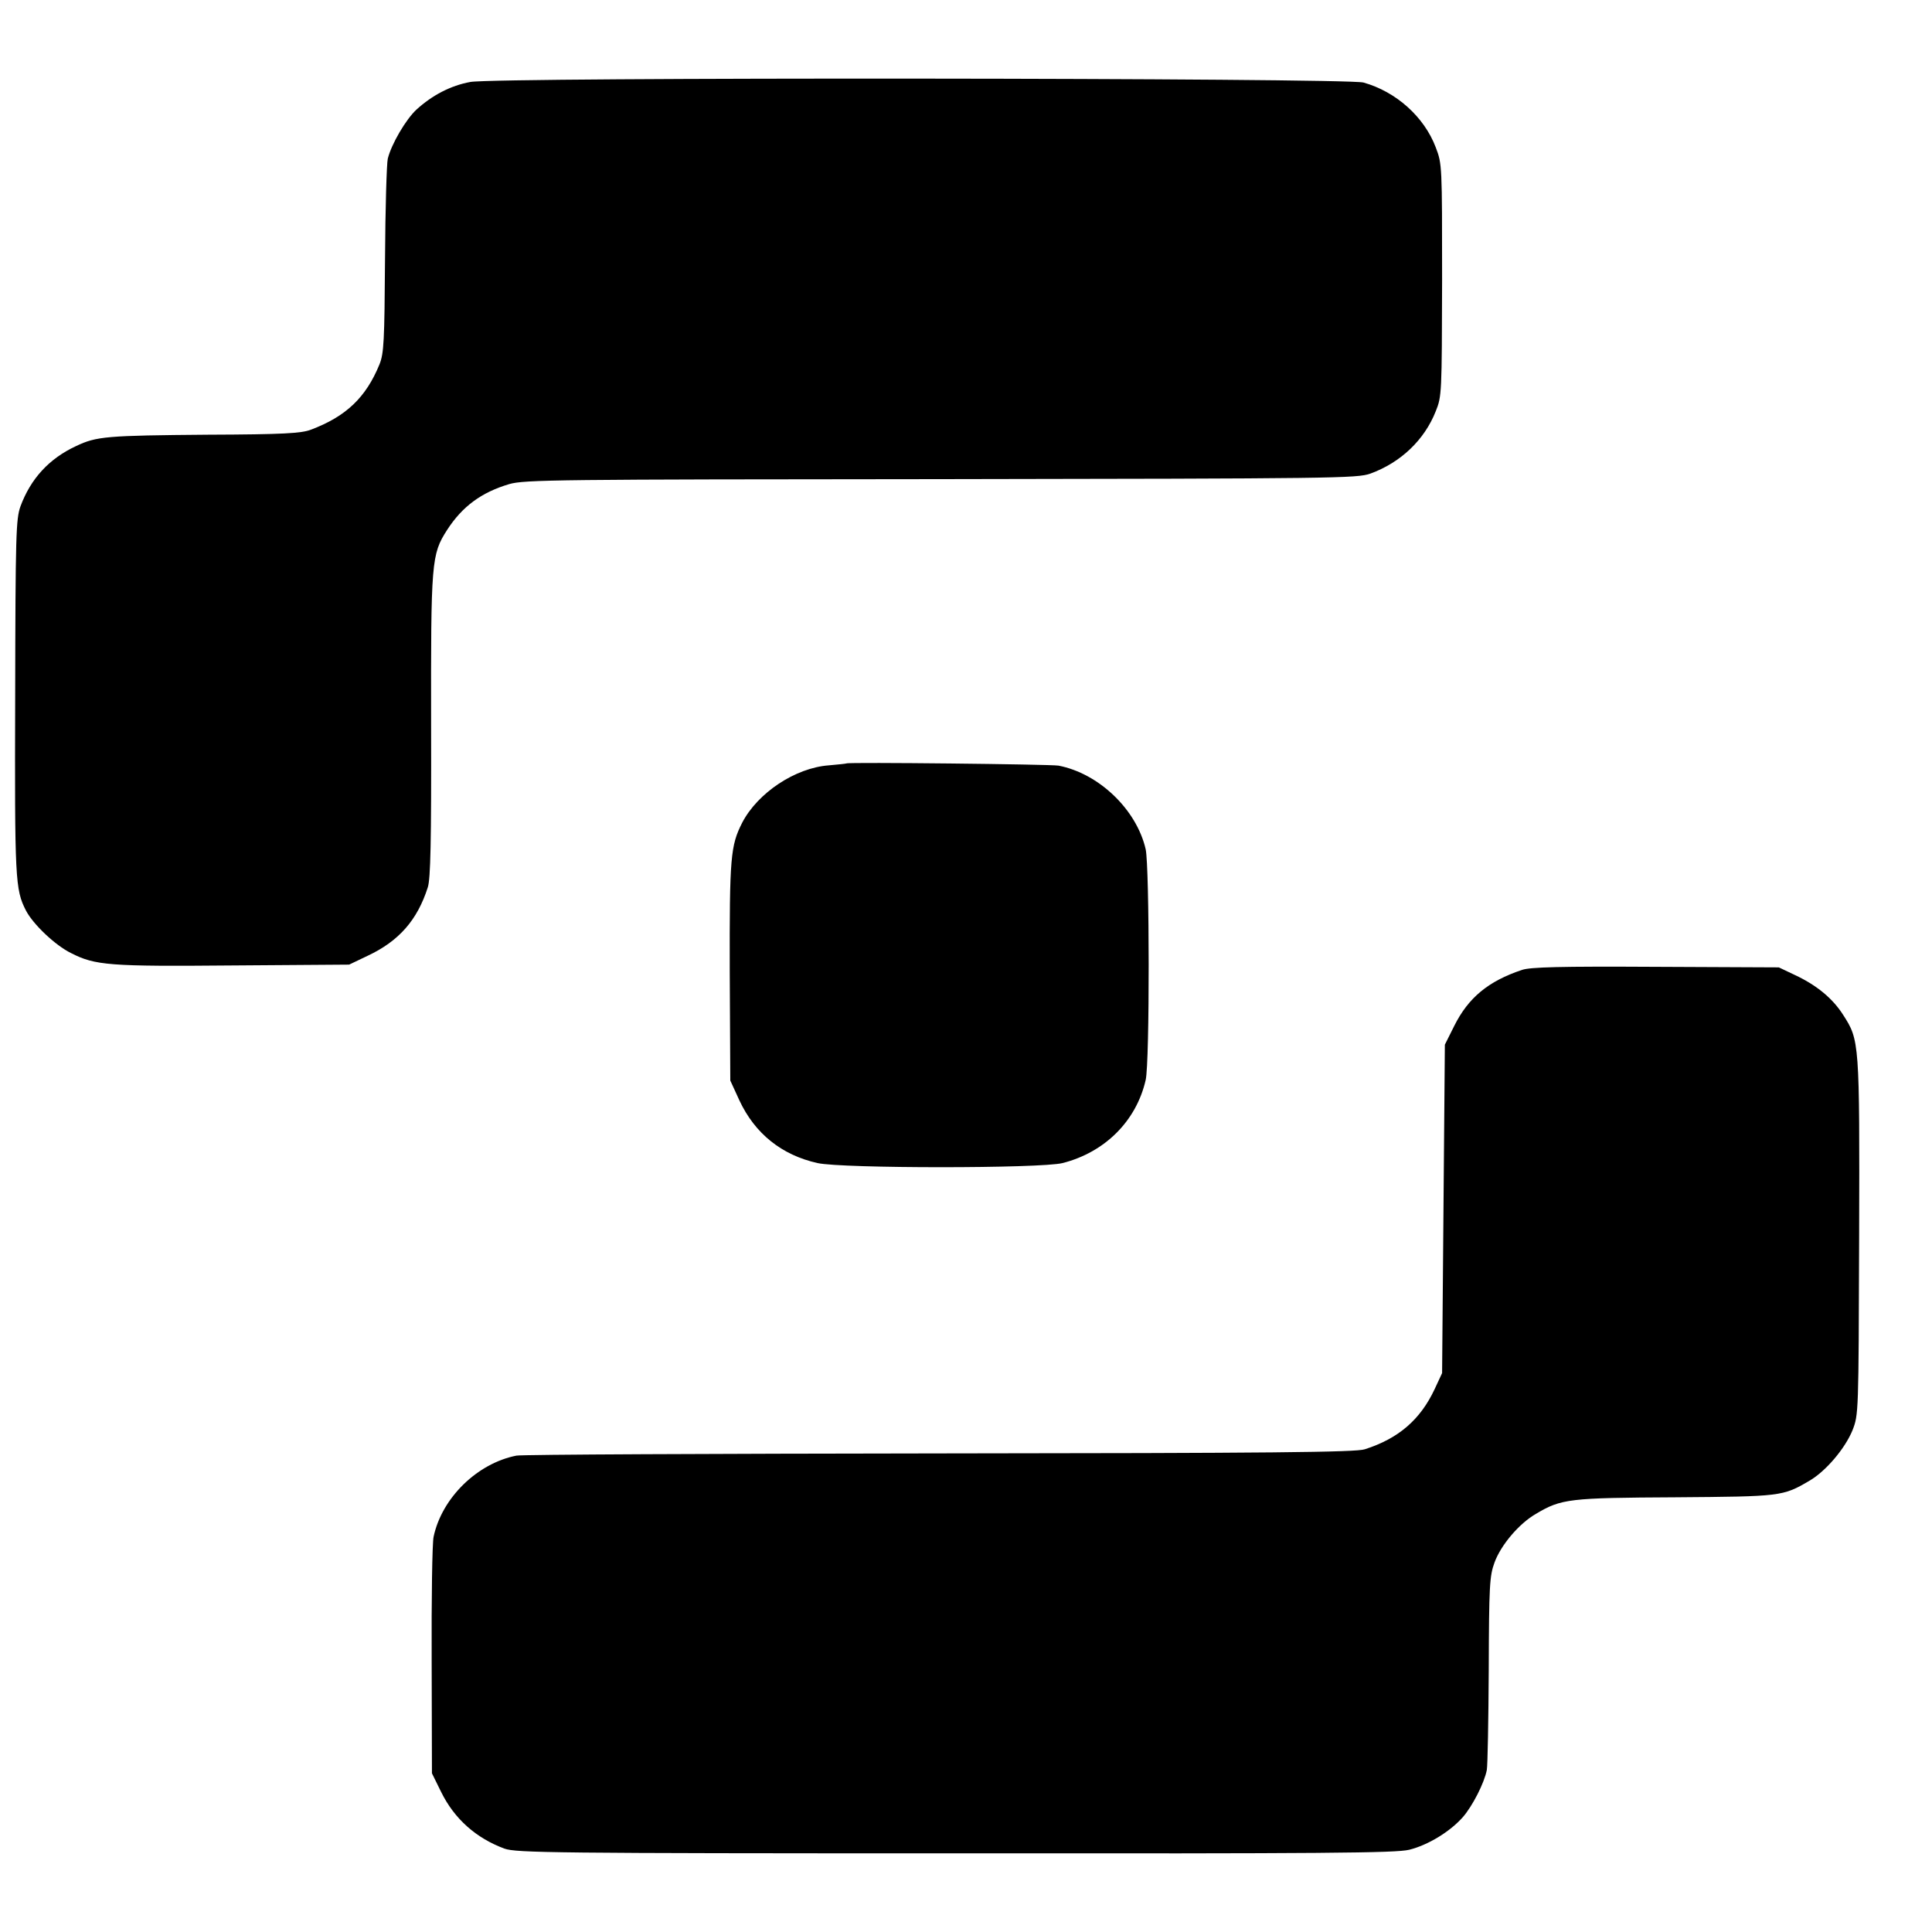
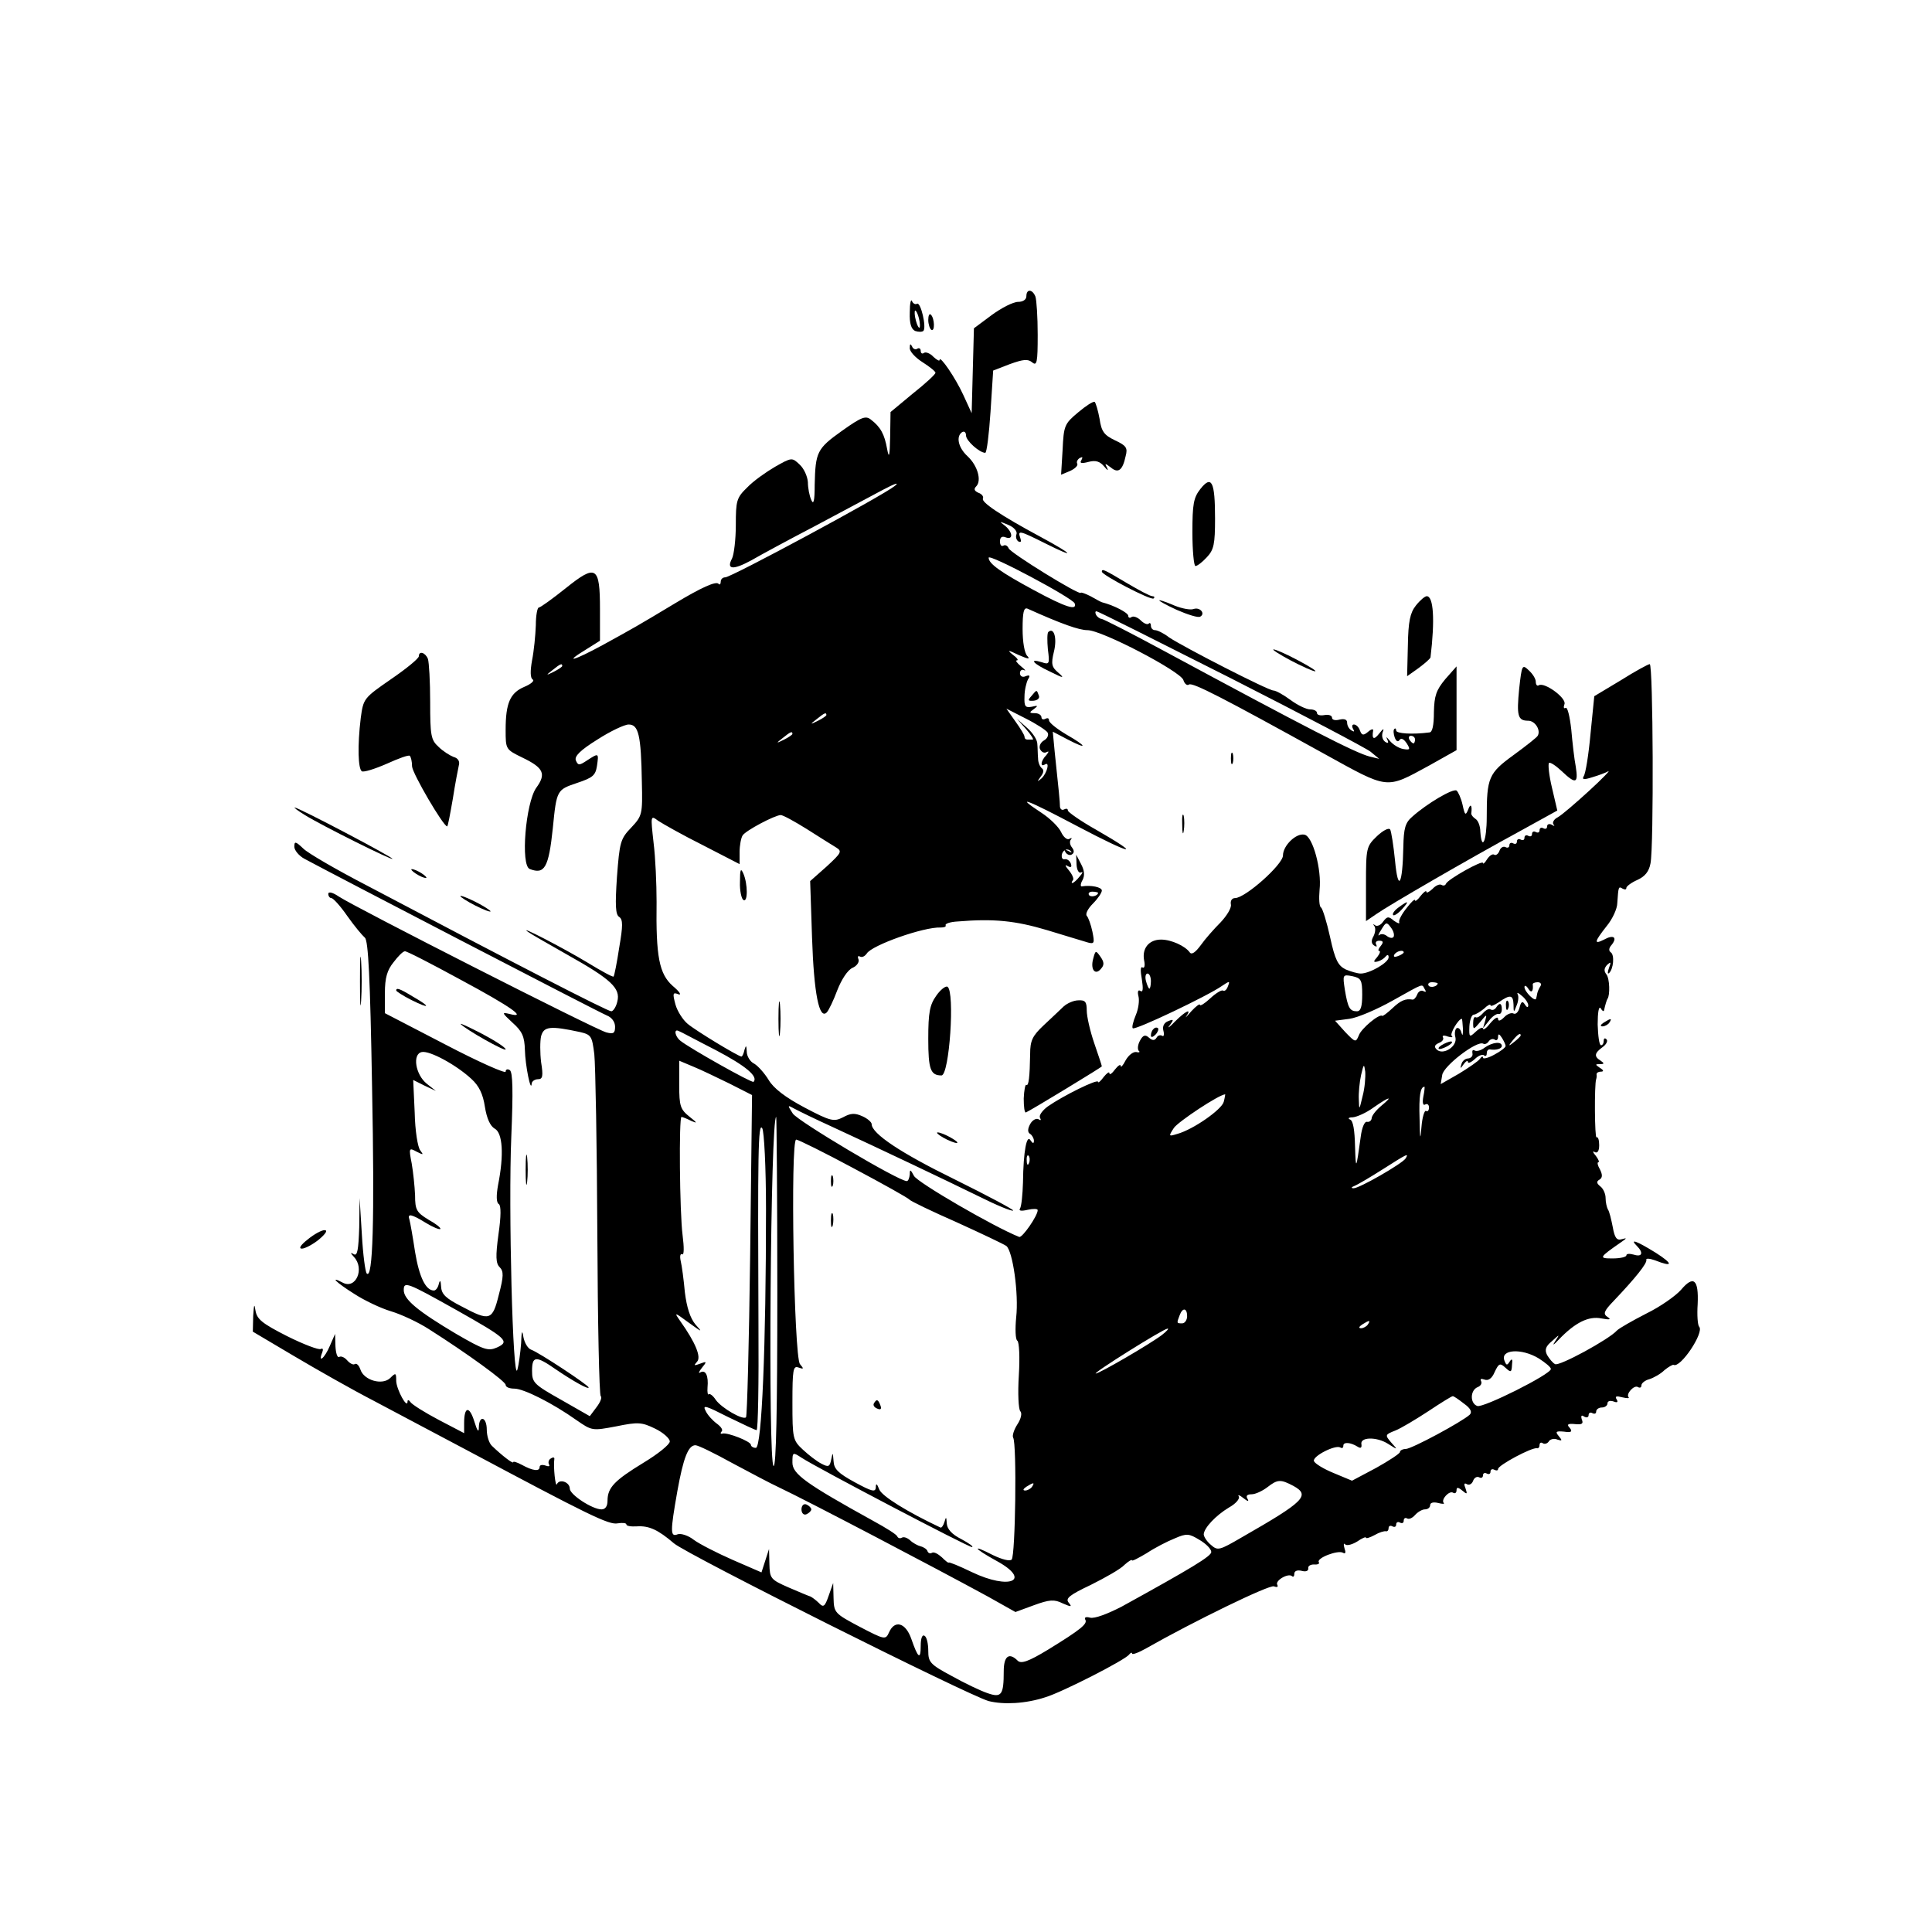
- <svg xmlns="http://www.w3.org/2000/svg" version="1.0" width="700pt" height="700pt" viewBox="0 0 700 700" preserveAspectRatio="xMidYMid meet">
-   <g transform="translate(0,700) scale(0.1,-0.1)" fill="#000000" stroke="none">
-     <path d="M1704 6703 c-71 -13 -138 -48 -195 -100 -38 -35 -91 -125 -104 -178 -4 -16 -9 -181 -10 -365 -2 -297 -4 -340 -20 -380 -49 -120 -121 -189 -249 -237 -34 -13 -99 -17 -373 -18 -368 -3 -403 -6 -477 -41 -99 -46 -165 -119 -202 -219 -16 -46 -18 -99 -19 -690 -2 -662 0 -698 39 -774 26 -50 106 -126 163 -154 88 -45 138 -49 588 -45 l420 3 67 32 c113 53 180 129 218 248 10 31 13 164 12 585 -1 598 1 621 58 710 55 85 124 136 225 166 55 16 171 17 1565 18 1430 2 1507 3 1555 20 110 40 196 122 237 226 22 54 22 66 23 475 0 416 0 421 -23 481 -42 111 -144 202 -262 235 -64 17 -3141 20 -3236 2z" />
-     <path d="M3067 4234 c-1 -1 -30 -4 -64 -7 -122 -9 -258 -100 -314 -208 -42 -83 -46 -123 -45 -539 l2 -395 33 -72 c56 -120 153 -198 283 -227 89 -20 808 -20 888 0 153 39 267 152 301 301 15 65 14 771 0 836 -33 144 -170 275 -316 303 -29 5 -762 13 -768 8z" />
-     <path d="M5515 3486 c-123 -41 -195 -101 -246 -203 l-34 -68 -5 -595 -5 -595 -27 -58 c-52 -111 -131 -179 -253 -218 -32 -11 -347 -14 -1540 -15 -825 -1 -1515 -4 -1534 -8 -142 -28 -270 -153 -300 -294 -5 -23 -8 -226 -7 -450 l1 -407 33 -67 c48 -98 127 -168 230 -206 43 -15 175 -17 1634 -17 1346 -1 1595 1 1644 13 68 17 147 65 194 118 35 40 78 124 87 171 3 16 6 179 7 363 1 306 3 340 21 389 23 63 89 141 150 176 92 55 121 58 505 60 383 3 389 3 486 60 60 35 129 117 156 183 22 57 22 58 24 702 2 708 1 711 -58 803 -38 60 -97 108 -174 144 l-59 28 -445 2 c-350 2 -454 -1 -485 -11z" />
+ <svg xmlns="http://www.w3.org/2000/svg" version="1.0" width="512pt" height="512pt" viewBox="0 0 512 512" preserveAspectRatio="xMidYMid meet">
+   <g transform="translate(0,512) scale(0.1,-0.1)" fill="#000000" stroke="none">
+     <path d="M2720 4335 c0 -9 -9 -15 -22 -15 -13 0 -44 -16 -70 -35 l-47 -35 -3 -112 -3 -113 -22 48 c-21 46 -63 107 -63 93 0 -4 -7 0 -16 8 -8 9 -20 14 -25 11 -5 -4 -9 -1 -9 5 0 6 -4 9 -9 6 -5 -4 -12 0 -14 6 -4 8 -6 7 -6 -4 -1 -9 15 -26 34 -38 19 -12 35 -25 34 -28 0 -4 -27 -29 -60 -55 l-59 -49 -1 -66 c-1 -51 -3 -59 -8 -32 -7 39 -17 58 -43 78 -14 11 -25 7 -77 -30 -66 -47 -70 -56 -72 -143 0 -43 -3 -54 -9 -40 -5 11 -9 32 -9 47 -1 15 -10 36 -22 47 -20 19 -21 19 -65 -6 -24 -14 -58 -38 -74 -55 -28 -27 -30 -35 -30 -99 0 -39 -5 -79 -10 -89 -16 -30 3 -31 51 -5 24 14 100 55 169 91 69 37 150 80 180 96 32 17 45 21 31 10 -32 -26 -433 -242 -449 -242 -7 0 -12 -5 -12 -12 0 -6 -3 -9 -6 -5 -7 7 -44 -9 -117 -53 -98 -59 -109 -65 -189 -109 -79 -43 -107 -50 -43 -11 l35 22 0 83 c0 115 -10 121 -91 56 -35 -28 -67 -51 -71 -51 -4 0 -8 -21 -8 -47 -1 -27 -5 -68 -10 -93 -5 -28 -5 -47 2 -51 5 -3 -5 -12 -22 -19 -38 -16 -50 -43 -50 -114 0 -52 0 -52 45 -74 56 -27 63 -43 36 -80 -28 -40 -42 -206 -17 -215 39 -15 50 3 61 108 10 102 11 102 64 120 42 14 49 20 53 45 5 35 5 35 -26 15 -21 -14 -24 -14 -30 0 -4 11 12 27 57 55 34 22 72 40 83 40 26 0 33 -27 35 -153 2 -85 1 -89 -28 -120 -29 -30 -31 -39 -38 -131 -5 -75 -4 -100 6 -106 10 -7 10 -23 0 -81 -6 -40 -13 -75 -15 -77 -2 -2 -33 15 -69 37 -61 37 -190 104 -157 81 8 -6 56 -33 105 -61 114 -64 140 -88 131 -123 -3 -14 -11 -26 -16 -26 -10 0 -259 128 -649 334 -79 41 -155 85 -167 97 -21 20 -24 20 -24 5 0 -9 12 -24 27 -32 74 -40 781 -407 801 -415 13 -5 22 -17 22 -30 0 -17 -4 -20 -23 -15 -26 6 -667 332 -709 360 -16 11 -28 14 -28 7 0 -6 4 -11 8 -11 5 0 24 -21 42 -47 19 -27 40 -52 47 -58 9 -8 14 -105 19 -395 7 -357 2 -511 -14 -495 -4 4 -10 50 -13 103 l-6 97 -1 -78 c-2 -59 -5 -76 -14 -71 -10 6 -10 4 0 -7 29 -31 5 -87 -30 -68 -36 19 -17 0 31 -30 26 -17 70 -38 97 -46 27 -8 72 -29 100 -47 104 -66 204 -139 204 -148 0 -6 10 -10 23 -10 25 0 102 -39 164 -83 42 -29 42 -29 106 -17 58 12 68 11 103 -6 21 -10 39 -26 39 -34 0 -8 -31 -33 -69 -56 -77 -47 -96 -66 -96 -101 0 -15 -6 -23 -16 -23 -24 0 -84 39 -84 55 0 17 -27 27 -34 12 -4 -11 -10 47 -7 66 1 5 -3 6 -9 2 -6 -3 -8 -11 -5 -16 3 -5 -1 -6 -9 -3 -9 3 -16 2 -16 -4 0 -12 -18 -10 -47 6 -13 7 -23 10 -23 7 0 -5 -29 17 -56 43 -8 7 -14 27 -14 43 0 34 -20 40 -21 7 0 -16 -4 -11 -12 15 -13 42 -27 40 -27 -4 l0 -27 -67 35 c-38 20 -71 41 -75 47 -4 6 -8 7 -8 2 0 -22 -29 31 -30 54 0 22 -1 23 -16 8 -21 -20 -70 -6 -79 23 -4 11 -10 17 -15 14 -4 -3 -13 2 -20 10 -7 8 -16 12 -21 9 -5 -3 -9 10 -10 28 l-1 33 -14 -32 c-14 -33 -32 -47 -20 -17 3 8 2 12 -4 9 -5 -3 -45 12 -89 34 -67 34 -80 45 -84 68 -3 20 -4 16 -6 -14 l-1 -42 108 -64 c59 -35 154 -89 212 -119 58 -31 170 -90 249 -132 319 -170 375 -198 398 -193 13 2 23 1 23 -3 0 -4 12 -6 28 -5 32 2 56 -9 98 -45 35 -30 778 -402 834 -418 40 -10 98 -7 150 10 44 13 212 99 222 113 4 5 8 7 8 3 0 -4 17 2 38 14 123 70 326 169 338 164 8 -3 12 -2 9 4 -7 11 29 32 39 23 3 -3 6 -1 6 6 0 8 8 11 20 8 11 -3 18 0 17 7 -1 6 6 10 15 10 10 -1 16 2 13 6 -7 11 51 33 64 25 7 -4 8 1 4 12 -3 10 -2 15 2 10 5 -4 19 0 32 8 13 9 23 13 23 10 0 -3 10 0 23 7 12 7 25 11 30 10 4 -1 7 3 7 9 0 5 5 7 10 4 6 -3 10 -1 10 5 0 6 5 8 10 5 6 -3 10 -1 10 5 0 6 4 9 9 6 5 -3 14 1 21 9 7 8 19 15 26 15 8 0 14 5 14 11 0 7 9 9 21 6 12 -3 18 -3 15 0 -8 9 15 34 25 27 5 -3 9 0 9 7 0 8 4 8 15 -1 13 -11 14 -10 9 5 -5 12 -4 16 3 12 6 -4 14 0 17 9 3 8 10 12 16 9 5 -3 10 -1 10 5 0 6 5 8 10 5 6 -3 10 -1 10 5 0 6 5 8 10 5 6 -3 10 -2 10 2 0 10 90 58 103 55 4 -1 7 3 7 9 0 5 4 8 9 4 5 -3 13 0 16 6 4 5 14 8 22 4 13 -4 14 -3 4 9 -10 12 -8 14 14 12 19 -3 23 0 15 10 -9 9 -5 12 14 10 18 -2 23 1 18 12 -3 10 -1 13 6 8 7 -4 12 -2 12 4 0 6 5 8 10 5 6 -3 10 -1 10 4 0 6 7 11 15 11 8 0 15 5 15 11 0 6 7 8 16 5 10 -4 13 -2 8 6 -5 8 0 9 15 5 13 -3 20 -3 17 0 -8 9 15 34 25 27 5 -3 9 -1 9 5 0 5 9 13 21 16 12 4 30 14 40 24 11 9 22 15 24 14 18 -10 82 86 68 101 -4 4 -6 31 -4 60 3 66 -11 77 -44 38 -14 -16 -55 -45 -92 -63 -37 -19 -72 -39 -78 -45 -20 -23 -154 -96 -164 -89 -6 3 -15 14 -21 24 -7 14 -4 23 13 37 21 19 21 19 8 -1 -8 -12 -4 -10 10 5 43 45 79 63 113 56 22 -4 27 -3 16 4 -12 8 -10 15 16 42 59 62 89 100 87 109 -2 5 9 4 23 -1 48 -19 49 -10 2 20 -50 31 -71 39 -50 18 18 -18 14 -30 -8 -23 -11 3 -20 3 -20 -2 0 -4 -16 -8 -36 -8 -38 0 -37 2 22 43 16 11 16 12 2 8 -13 -4 -19 3 -24 32 -4 20 -9 42 -13 47 -3 6 -6 19 -6 30 0 11 -6 25 -14 31 -10 8 -11 13 -2 18 8 5 8 13 1 27 -6 10 -8 19 -4 19 3 0 0 8 -7 17 -8 9 -9 14 -3 10 7 -4 12 2 12 18 0 14 -3 23 -7 21 -5 -4 -6 140 -1 154 1 3 2 8 1 13 0 4 5 7 11 7 9 0 8 4 -2 10 -13 9 -13 10 0 10 12 0 12 2 2 9 -18 11 -17 20 5 36 10 7 15 17 10 21 -4 4 -7 2 -7 -4 0 -7 -3 -12 -7 -12 -5 0 -8 25 -9 55 0 32 3 50 8 43 4 -7 8 -10 9 -5 3 14 7 27 9 30 7 9 6 54 -3 65 -7 9 -6 16 2 25 10 9 11 8 5 -8 -4 -11 -4 -17 0 -14 12 11 15 48 5 55 -6 4 -6 11 2 20 16 20 5 28 -20 14 -28 -14 -26 -6 7 36 15 18 28 46 28 61 3 43 3 45 14 38 6 -3 10 -3 10 2 0 4 13 14 29 21 20 9 31 22 35 44 9 45 7 528 -2 528 -4 0 -39 -19 -77 -43 l-70 -42 -10 -100 c-5 -55 -13 -105 -18 -112 -5 -9 0 -10 22 -3 17 5 36 12 43 16 7 4 -16 -20 -51 -52 -35 -32 -72 -64 -83 -70 -10 -5 -15 -14 -11 -19 4 -4 2 -5 -4 -1 -7 4 -13 2 -13 -4 0 -6 -4 -8 -10 -5 -5 3 -10 1 -10 -5 0 -6 -4 -8 -10 -5 -5 3 -10 1 -10 -5 0 -6 -4 -8 -10 -5 -5 3 -10 1 -10 -5 0 -6 -4 -8 -10 -5 -5 3 -10 1 -10 -5 0 -6 -4 -8 -10 -5 -5 3 -10 1 -10 -5 0 -6 -5 -8 -10 -5 -6 3 -13 -1 -16 -9 -3 -9 -10 -14 -14 -11 -5 3 -13 -3 -19 -12 -6 -10 -11 -14 -11 -10 0 9 -93 -43 -98 -55 -2 -5 -7 -6 -12 -3 -5 3 -16 -2 -24 -11 -9 -8 -16 -12 -16 -7 0 4 -7 -1 -15 -11 -8 -11 -15 -16 -15 -12 0 5 -10 -4 -22 -20 -13 -16 -22 -33 -20 -38 2 -5 -4 -3 -14 4 -14 12 -18 12 -29 -3 -6 -9 -16 -13 -21 -9 -5 4 -6 3 -2 -2 4 -5 3 -17 -2 -27 -7 -12 -6 -20 2 -25 6 -4 8 -3 5 3 -3 5 0 10 8 10 11 0 12 -4 4 -14 -6 -7 -8 -13 -4 -13 4 0 2 -7 -5 -16 -11 -12 -11 -15 1 -12 8 2 17 8 21 13 5 6 8 5 8 -2 0 -14 -50 -43 -74 -43 -8 0 -26 5 -40 11 -20 10 -28 25 -41 85 -9 41 -20 76 -24 79 -5 2 -6 24 -4 47 6 53 -18 142 -40 146 -22 5 -57 -29 -57 -55 0 -24 -100 -113 -127 -113 -8 0 -13 -7 -11 -17 2 -9 -11 -30 -27 -47 -17 -17 -41 -44 -53 -61 -14 -19 -24 -26 -29 -19 -12 17 -49 34 -76 34 -32 0 -51 -23 -45 -55 3 -13 1 -22 -4 -19 -6 4 -6 -9 -2 -31 4 -26 3 -36 -4 -31 -6 4 -8 -2 -5 -14 3 -11 0 -34 -7 -50 -7 -17 -11 -33 -8 -35 6 -6 201 87 236 112 21 14 22 14 16 -1 -3 -9 -9 -14 -13 -11 -4 2 -19 -7 -34 -21 -15 -14 -27 -21 -27 -17 0 4 -10 -3 -23 -17 -12 -14 -18 -20 -13 -13 15 22 -2 14 -30 -14 -15 -16 -22 -20 -14 -10 11 15 11 17 -4 11 -11 -4 -16 -14 -13 -25 3 -11 1 -17 -3 -14 -5 3 -12 1 -15 -5 -5 -8 -11 -8 -20 0 -10 9 -16 7 -24 -8 -6 -11 -7 -23 -3 -27 4 -3 1 -5 -7 -3 -8 1 -20 -8 -28 -22 -7 -14 -13 -20 -13 -15 0 6 -7 1 -15 -9 -8 -11 -15 -16 -15 -10 0 5 -7 0 -15 -10 -8 -11 -15 -17 -15 -13 0 9 -93 -37 -133 -65 -15 -11 -24 -24 -21 -30 4 -7 2 -8 -4 -4 -6 3 -16 -2 -22 -13 -7 -13 -7 -22 0 -26 5 -3 10 -12 10 -18 0 -8 -3 -8 -9 1 -10 17 -19 -28 -20 -112 -1 -32 -4 -63 -8 -69 -4 -6 4 -7 21 -3 14 3 26 3 26 -1 0 -15 -41 -74 -49 -71 -66 26 -271 145 -279 162 -9 17 -11 18 -11 4 -1 -10 -4 -18 -8 -18 -22 0 -289 159 -302 179 -15 23 -14 23 4 13 11 -6 56 -28 100 -48 130 -60 294 -138 388 -184 48 -24 89 -41 92 -38 2 2 -67 39 -154 82 -145 71 -221 122 -221 147 0 5 -11 15 -25 21 -20 9 -31 8 -51 -3 -24 -12 -32 -11 -102 26 -51 27 -82 51 -95 73 -11 18 -28 37 -38 43 -11 5 -20 20 -20 32 -1 17 -2 18 -6 5 -2 -10 -6 -18 -8 -18 -8 0 -122 69 -143 87 -12 10 -27 33 -32 51 -8 30 -7 33 8 27 9 -3 3 7 -15 22 -36 32 -45 77 -43 223 0 47 -3 118 -8 157 -8 72 -8 73 12 58 12 -8 65 -38 119 -65 l97 -50 0 32 c0 18 4 38 8 44 8 13 86 54 101 54 6 0 37 -17 69 -37 33 -21 68 -43 78 -49 16 -10 14 -14 -25 -50 l-44 -39 5 -150 c5 -149 19 -218 39 -198 5 5 18 32 28 59 11 28 27 53 40 59 12 5 19 16 16 23 -3 7 -1 10 4 7 6 -3 13 1 18 8 13 22 151 71 196 69 9 0 15 2 13 6 -2 4 12 9 32 10 96 8 153 2 237 -23 50 -15 98 -30 109 -33 16 -4 17 -1 11 29 -4 19 -11 38 -15 42 -4 5 3 19 16 32 13 13 24 29 24 35 0 9 -29 15 -53 11 -4 -1 -4 7 2 17 6 12 5 25 -4 42 l-13 25 1 -27 c1 -14 6 -23 12 -20 6 3 4 -2 -4 -11 -7 -9 -16 -17 -19 -17 -3 0 -2 3 1 7 4 3 -1 15 -10 26 -10 12 -12 17 -4 12 9 -5 12 -3 9 6 -3 8 -10 13 -16 12 -12 -3 -11 20 2 25 4 2 11 0 14 -4 4 -4 1 -4 -7 1 -10 5 -12 4 -7 -4 4 -6 12 -9 17 -5 6 4 6 10 0 18 -6 7 -7 17 -3 21 4 5 2 5 -4 2 -6 -4 -16 5 -22 18 -6 13 -29 36 -52 51 -73 48 -42 37 96 -36 144 -76 176 -82 49 -9 -41 23 -75 47 -75 51 0 5 -4 6 -10 3 -5 -3 -10 0 -11 7 0 13 -3 42 -14 146 l-5 53 40 -21 c54 -28 51 -18 -5 14 -25 15 -45 31 -45 37 0 6 -4 7 -10 4 -5 -3 -10 -1 -10 4 0 6 -8 11 -17 11 -16 0 -16 2 -3 11 12 9 11 10 -6 6 -17 -3 -20 1 -19 27 0 17 5 37 9 45 7 11 5 13 -6 9 -8 -4 -15 0 -15 8 0 7 5 11 11 8 6 -3 2 2 -8 10 -11 9 -16 16 -11 16 5 0 0 7 -11 15 -16 13 -13 13 16 -1 23 -10 31 -12 23 -3 -8 7 -13 38 -13 72 0 44 3 58 13 54 91 -41 137 -57 159 -57 38 0 246 -109 254 -132 3 -10 10 -16 15 -12 10 6 91 -36 357 -183 174 -96 163 -95 279 -32 l73 41 0 111 0 111 -30 -34 c-24 -29 -29 -44 -30 -87 0 -35 -4 -54 -12 -54 -45 -6 -88 -3 -88 5 0 5 -2 7 -5 4 -3 -3 -2 -13 1 -22 4 -11 9 -13 13 -7 4 6 11 3 19 -9 10 -16 9 -18 -9 -15 -12 2 -28 12 -36 22 -8 10 -11 12 -7 4 5 -10 3 -12 -5 -7 -7 5 -10 15 -7 25 5 12 2 11 -9 -3 -14 -18 -20 -15 -16 8 1 5 -5 4 -13 -3 -13 -11 -17 -10 -22 3 -3 9 -10 16 -16 16 -5 0 -6 -5 -2 -12 4 -7 3 -8 -4 -4 -7 4 -12 13 -12 21 0 8 -7 11 -20 8 -11 -3 -20 -1 -20 5 0 6 -9 9 -20 7 -11 -2 -20 0 -20 6 0 5 -8 9 -18 9 -10 0 -33 11 -52 25 -19 14 -39 25 -45 25 -14 0 -240 116 -277 141 -14 11 -31 19 -37 19 -6 0 -11 5 -11 12 0 6 -3 9 -6 5 -4 -3 -13 1 -21 9 -8 8 -19 12 -24 9 -5 -4 -9 -2 -9 3 0 8 -38 28 -70 36 -3 1 -16 8 -30 16 -14 7 -25 11 -26 9 -2 -8 -187 106 -191 118 -3 7 -9 10 -14 7 -5 -3 -9 2 -9 11 0 11 5 15 15 11 21 -8 19 14 -2 31 -16 12 -15 12 9 2 15 -6 24 -17 22 -24 -3 -7 -1 -16 5 -20 7 -3 8 0 5 9 -8 22 -2 20 66 -14 84 -42 75 -30 -12 17 -108 58 -159 93 -153 102 2 5 -3 12 -12 15 -11 5 -13 10 -6 17 15 15 4 55 -23 80 -25 23 -31 53 -14 64 6 3 10 -1 10 -9 0 -14 36 -46 51 -46 4 0 10 49 14 109 l7 109 44 17 c36 13 48 14 59 5 13 -11 15 -1 15 73 0 47 -3 92 -6 101 -8 20 -24 21 -24 1z m128 -814 c7 -20 -23 -11 -108 35 -87 47 -120 70 -120 86 0 12 223 -107 228 -121z m413 -198 c191 -97 358 -185 371 -195 l23 -19 -25 6 c-39 10 -167 76 -549 282 -85 46 -158 83 -162 83 -4 0 -11 5 -14 10 -3 6 -3 10 1 10 4 0 163 -80 355 -177z m-1771 32 c0 -2 -10 -9 -22 -15 -22 -11 -22 -10 -4 4 21 17 26 19 26 11z m1286 -176 c4 -6 0 -16 -9 -21 -9 -5 -14 -15 -11 -23 4 -8 11 -12 18 -8 6 3 6 1 -1 -8 -15 -15 -17 -33 -4 -25 14 9 6 -23 -9 -37 -12 -10 -12 -9 -2 5 8 10 9 18 3 22 -5 4 -10 15 -10 26 -1 11 -1 29 -2 39 0 10 -12 29 -27 42 l-27 24 24 -27 c14 -16 21 -28 18 -28 -4 0 -10 0 -14 0 -5 0 -8 3 -8 8 0 4 -11 22 -24 40 l-24 34 51 -26 c28 -14 54 -31 58 -37z m-586 46 c0 -2 -10 -9 -22 -15 -22 -11 -22 -10 -4 4 21 17 26 19 26 11z m-90 -50 c0 -2 -10 -9 -22 -15 -22 -11 -22 -10 -4 4 21 17 26 19 26 11z m1650 -15 c0 -5 -2 -10 -4 -10 -3 0 -8 5 -11 10 -3 6 -1 10 4 10 6 0 11 -4 11 -10z m-840 -406 c0 -8 -19 -13 -24 -6 -3 5 1 9 9 9 8 0 15 -2 15 -3z m783 -117 c-3 -4 -10 -3 -17 2 -7 6 -16 7 -21 3 -4 -4 -2 3 6 15 12 20 14 20 25 5 7 -9 10 -20 7 -25z m-2473 -113 c136 -73 179 -104 130 -91 -21 5 -20 3 8 -23 26 -23 32 -37 33 -72 1 -42 16 -115 18 -90 0 6 8 12 17 12 12 0 14 8 8 45 -3 25 -3 56 0 69 7 26 24 28 103 11 30 -7 32 -11 38 -59 3 -28 7 -242 8 -476 1 -234 5 -427 9 -430 4 -3 -1 -16 -11 -29 l-18 -24 -77 44 c-71 40 -76 45 -76 76 0 40 10 41 63 4 47 -32 87 -54 87 -48 0 6 -132 93 -152 100 -9 3 -18 18 -21 34 -3 20 -5 16 -6 -17 -2 -25 -6 -56 -10 -70 -12 -40 -24 431 -16 618 5 120 4 171 -4 176 -6 4 -11 2 -11 -4 0 -6 -72 26 -160 72 l-160 83 0 53 c0 41 6 61 23 82 12 16 25 29 30 29 4 1 70 -33 147 -75z m2500 72 c0 -2 -7 -7 -16 -10 -8 -3 -12 -2 -9 4 6 10 25 14 25 6z m-670 -76 c0 -11 -2 -20 -4 -20 -2 0 -6 9 -9 20 -3 11 -1 20 4 20 5 0 9 -9 9 -20z m560 -36 c0 -32 -4 -44 -14 -44 -19 0 -24 9 -32 57 -6 40 -6 41 20 36 23 -5 26 -10 26 -49z m200 30 c0 -8 -19 -13 -24 -6 -3 5 1 9 9 9 8 0 15 -2 15 -3z m272 -8 c-4 -6 -7 -14 -8 -18 -1 -5 -2 -11 -3 -14 -2 -11 -31 18 -31 30 0 6 5 4 10 -4 8 -13 14 -8 12 11 -1 3 5 6 13 6 8 0 11 -5 7 -11z m-306 -8 c4 -6 3 -8 -3 -5 -6 4 -14 0 -17 -8 -3 -8 -9 -15 -13 -14 -18 3 -31 -2 -53 -23 -14 -13 -26 -22 -27 -20 -8 6 -56 -34 -62 -52 -8 -19 -9 -19 -36 9 l-27 30 38 5 c22 3 73 25 114 48 88 49 77 45 86 30z m274 -42 c0 -7 -4 -6 -9 2 -6 10 -10 8 -14 -8 -3 -12 -10 -19 -16 -16 -5 3 -17 -1 -25 -10 -10 -10 -16 -11 -16 -4 0 7 -9 2 -20 -11 -10 -13 -19 -20 -20 -15 0 5 -8 2 -19 -8 -17 -16 -18 -15 -17 14 1 17 6 30 11 31 6 0 18 8 28 16 9 9 17 13 17 9 0 -4 10 0 22 8 30 21 38 20 39 -6 0 -22 1 -22 8 -3 5 11 6 25 3 30 -3 6 2 4 11 -4 9 -7 17 -19 17 -25z m-173 -63 c0 -16 -1 -20 -4 -10 -2 9 -8 15 -13 12 -4 -3 -6 -14 -3 -24 6 -24 -33 -49 -50 -32 -7 7 -5 12 6 17 9 3 14 10 11 15 -3 5 3 6 13 2 10 -3 15 -2 10 2 -5 6 18 45 27 45 1 0 2 -12 3 -27z m-1980 -56 c80 -42 113 -70 100 -84 -4 -4 -171 90 -194 109 -14 11 -18 32 -5 26 4 -1 48 -25 99 -51z m2093 11 c0 -4 -13 -14 -30 -23 -16 -9 -30 -12 -30 -8 0 5 -4 3 -8 -3 -4 -6 -29 -23 -55 -39 l-49 -28 4 24 c3 24 93 93 109 83 4 -2 10 0 14 6 4 6 11 8 16 5 5 -4 9 0 9 7 0 9 3 9 10 -2 5 -8 10 -18 10 -22z m40 28 c0 -2 -8 -10 -17 -17 -16 -13 -17 -12 -4 4 13 16 21 21 21 13z m-2781 -115 c21 -19 31 -41 36 -74 5 -31 14 -51 26 -58 21 -11 25 -69 9 -149 -5 -28 -5 -47 2 -51 6 -4 6 -32 -1 -80 -8 -59 -7 -77 3 -87 11 -11 11 -24 -2 -73 -17 -69 -24 -71 -99 -31 -41 21 -53 32 -54 52 -1 17 -3 19 -6 8 -2 -10 -8 -18 -13 -18 -22 0 -39 36 -50 102 -6 40 -13 79 -15 86 -6 17 5 15 44 -9 18 -11 35 -18 38 -16 2 3 -12 14 -32 25 -31 19 -35 26 -35 64 -1 24 -5 62 -9 85 -8 41 -7 42 13 31 18 -9 19 -9 10 3 -7 8 -14 53 -15 100 l-4 87 30 -15 30 -14 -24 19 c-30 24 -39 79 -13 84 21 4 91 -34 131 -71z m685 -13 l59 -30 -5 -424 c-3 -233 -8 -427 -11 -430 -8 -8 -64 24 -80 46 -7 11 -16 18 -19 15 -2 -3 -4 5 -3 18 3 31 -5 48 -19 40 -6 -4 -4 2 4 12 14 17 13 18 -5 11 -16 -6 -17 -5 -8 5 12 12 -3 50 -45 109 -16 23 -15 23 23 -5 36 -26 38 -27 18 -5 -14 17 -23 45 -28 85 -3 33 -8 71 -11 83 -3 13 -1 21 4 18 5 -3 5 19 1 50 -8 61 -10 314 -3 314 3 0 15 -5 27 -11 16 -7 14 -4 -5 11 -25 20 -28 28 -28 85 l0 64 38 -16 c20 -8 63 -29 96 -45z m1677 -33 c-9 -38 -9 -38 -10 -9 -1 17 2 47 6 65 7 30 8 31 11 9 1 -14 -1 -43 -7 -65z m161 -1 c-3 -16 -1 -25 5 -21 5 3 10 0 10 -8 0 -8 -4 -12 -8 -9 -4 2 -10 -17 -12 -43 -3 -38 -4 -33 -5 23 -2 59 2 84 13 84 1 0 0 -12 -3 -26z m-529 -14 c-5 -20 -80 -73 -123 -85 -23 -7 -24 -7 -9 16 12 17 119 88 136 89 0 0 -1 -9 -4 -20z m417 -11 c-14 -12 -25 -26 -25 -33 -1 -6 -6 -10 -12 -9 -7 2 -14 -16 -17 -40 -12 -87 -13 -90 -15 -25 -1 43 -5 68 -13 71 -7 3 -4 6 7 6 11 1 36 12 55 26 43 30 54 32 20 4z m-1600 -495 c0 -307 -3 -463 -10 -459 -15 9 -8 925 7 925 1 0 3 -210 3 -466z m-30 221 c0 -359 -11 -632 -27 -632 -7 0 -13 4 -13 8 0 9 -61 33 -75 30 -5 -2 -7 1 -3 5 5 4 -1 13 -12 21 -11 8 -25 23 -30 34 -9 17 0 14 59 -16 39 -19 73 -35 76 -35 4 0 6 125 5 278 -2 455 -1 539 10 522 5 -8 10 -103 10 -215z m232 109 c79 -42 145 -79 148 -83 3 -4 59 -31 125 -60 66 -30 125 -58 132 -63 17 -14 33 -126 26 -189 -3 -31 -2 -59 3 -62 5 -3 7 -44 4 -92 -3 -47 -1 -90 4 -95 5 -5 2 -20 -8 -35 -9 -14 -14 -30 -11 -35 10 -16 6 -313 -4 -323 -5 -5 -25 0 -50 12 -58 30 -51 18 9 -15 96 -52 37 -79 -65 -30 -33 16 -60 27 -61 25 0 -2 -8 4 -18 14 -10 9 -21 15 -26 12 -5 -3 -10 -1 -12 4 -1 5 -10 11 -18 13 -8 2 -21 9 -28 16 -8 7 -17 10 -22 7 -5 -3 -10 -1 -12 3 -1 5 -30 23 -63 41 -181 100 -215 125 -215 155 0 28 1 28 24 13 41 -27 442 -237 452 -237 5 1 -8 10 -28 21 -26 13 -38 27 -39 42 -1 18 -2 18 -6 4 -3 -10 -8 -17 -11 -15 -87 41 -155 83 -162 101 -6 16 -9 17 -9 5 -1 -13 -10 -11 -56 14 -44 24 -55 35 -56 56 -2 24 -2 24 -6 5 -4 -20 -7 -22 -26 -12 -12 6 -34 23 -49 37 -27 25 -28 30 -28 125 0 88 2 98 16 93 14 -5 15 -4 4 9 -16 19 -26 595 -10 595 5 0 74 -34 152 -76z m465 14 c-3 -8 -6 -5 -6 6 -1 11 2 17 5 13 3 -3 4 -12 1 -19z m998 12 c-9 -14 -124 -80 -138 -79 -7 0 -6 3 2 6 8 3 42 23 75 44 66 42 70 44 61 29z m-2515 -402 c133 -75 142 -83 107 -99 -23 -10 -34 -7 -108 36 -101 60 -139 91 -139 116 0 24 8 21 140 -53z m1936 -16 c0 -10 -6 -19 -13 -19 -15 0 -15 0 -7 21 8 22 20 20 20 -2z m479 -22 c-3 -5 -12 -10 -18 -10 -7 0 -6 4 3 10 19 12 23 12 15 0z m-546 -28 c-33 -25 -166 -102 -175 -102 -10 0 178 118 190 119 5 1 -2 -7 -15 -17z m999 -62 c17 -11 32 -23 32 -28 0 -14 -180 -104 -195 -98 -20 7 -19 42 1 50 8 3 12 10 9 16 -3 6 0 7 9 4 10 -4 20 3 27 20 11 23 14 25 29 11 14 -13 16 -12 17 8 2 15 0 18 -6 9 -7 -11 -9 -11 -14 2 -12 30 45 34 91 6z m-198 -120 c17 -12 22 -22 15 -29 -19 -18 -154 -91 -170 -91 -8 0 -15 -4 -15 -8 0 -4 -29 -23 -63 -42 l-64 -34 -48 20 c-27 11 -50 25 -53 32 -4 13 57 44 70 36 5 -3 8 -1 8 5 0 10 19 9 38 -3 8 -5 11 -3 10 6 -5 20 40 21 70 2 27 -17 27 -17 9 3 -17 20 -17 21 11 32 15 6 55 30 87 51 33 22 62 40 65 40 3 0 16 -9 30 -20z m-1940 -157 c47 -25 103 -55 125 -65 74 -35 408 -210 553 -289 l73 -41 49 18 c41 15 54 16 76 5 23 -10 26 -10 16 2 -9 11 2 20 59 47 38 19 79 42 89 53 11 10 20 15 20 12 0 -3 17 6 39 19 21 14 54 31 74 39 32 14 38 13 66 -4 17 -10 31 -24 31 -32 0 -11 -51 -42 -238 -145 -37 -19 -71 -32 -83 -29 -11 3 -16 1 -13 -5 7 -11 -11 -26 -99 -80 -51 -31 -71 -38 -80 -29 -23 23 -37 12 -37 -28 0 -63 -6 -71 -43 -58 -18 6 -60 26 -94 45 -58 31 -63 37 -63 67 0 19 -4 37 -10 40 -6 4 -10 -7 -10 -26 0 -39 -7 -34 -25 18 -15 43 -44 51 -59 17 -9 -20 -11 -20 -78 15 -66 35 -68 37 -69 76 l-1 40 -12 -34 c-10 -29 -14 -32 -26 -19 -8 8 -18 15 -22 17 -4 1 -30 12 -58 24 -48 21 -50 24 -51 62 l-1 40 -10 -31 -10 -31 -76 33 c-41 18 -88 42 -103 53 -15 12 -35 18 -43 15 -20 -8 -20 6 -1 114 16 89 29 122 48 122 7 0 50 -21 97 -47z m1488 -61 c45 -25 29 -41 -137 -136 -60 -35 -64 -36 -82 -20 -11 9 -19 22 -19 28 1 17 32 50 67 71 18 10 29 23 26 29 -4 6 2 4 12 -4 11 -9 16 -10 11 -2 -5 8 -1 12 11 12 10 0 29 9 42 19 27 21 35 21 69 3z m-693 -2 c-3 -5 -12 -10 -18 -10 -7 0 -6 4 3 10 19 12 23 12 15 0z" />
+     <path d="M1050 2495 c0 -2 18 -14 40 -25 50 -25 53 -19 4 9 -36 22 -44 24 -44 16z" />
+     <path d="M1221 2406 c14 -15 119 -74 119 -67 0 5 -28 23 -62 41 -35 18 -60 30 -57 26z" />
+     <path d="M1393 2020 c0 -36 2 -50 4 -32 2 17 2 47 0 65 -2 17 -4 3 -4 -33z" />
+     <path d="M3991 2454 c0 -11 3 -14 6 -6 3 7 2 16 -1 19 -3 4 -6 -2 -5 -13z" />
+     <path d="M3965 2450 c-4 -6 -10 -8 -15 -5 -4 3 -13 -2 -20 -10 -7 -8 -15 -13 -19 -11 -4 3 -7 -4 -7 -15 0 -19 1 -18 19 3 17 21 18 21 13 3 l-6 -20 16 20 c8 11 20 19 25 18 5 -2 9 4 9 12 0 17 -6 19 -15 5z" />
+     <path d="M3820 2350 c-8 -5 -10 -10 -5 -10 6 0 17 5 25 10 8 5 11 10 5 10 -5 0 -17 -5 -25 -10z" />
+     <path d="M3935 2344 c-10 -8 -22 -11 -27 -8 -5 3 -7 0 -6 -7 2 -7 -3 -13 -11 -14 -8 0 -16 -7 -18 -15 -4 -13 -3 -13 6 0 6 8 11 11 11 6 0 -5 8 -2 18 7 10 10 22 14 25 10 4 -3 7 -1 7 5 0 7 3 11 8 11 17 -3 32 2 32 9 0 13 -25 10 -45 -4z" />
+     <path d="M2202 1990 c0 -14 2 -19 5 -12 2 6 2 18 0 25 -3 6 -5 1 -5 -13z" />
+     <path d="M2202 1885 c0 -16 2 -22 5 -12 2 9 2 23 0 30 -3 6 -5 -1 -5 -18z" />
+     <path d="M2316 1401 c-3 -5 1 -11 9 -14 9 -4 12 -1 8 9 -6 16 -10 17 -17 5z" />
+     <path d="M2124 1120 c0 -10 6 -16 13 -13 7 3 13 9 13 13 0 4 -6 10 -13 13 -7 3 -13 -3 -13 -13z" />
+     <path d="M2411 4292 c-1 -30 4 -44 14 -49 9 -3 18 -3 22 0 9 9 -7 78 -17 72 -4 -3 -11 1 -13 7 -3 7 -6 -6 -6 -30z m26 -24 c4 -28 -6 -18 -12 12 -2 12 -1 20 2 16 4 -4 8 -16 10 -28z" />
+     <path d="M2460 4272 c0 -11 4 -23 8 -26 10 -6 9 30 -1 40 -4 4 -7 -2 -7 -14z" />
+     <path d="M2857 4027 c-36 -30 -38 -35 -41 -99 l-4 -66 24 10 c13 6 21 14 19 19 -3 4 0 11 6 15 8 4 9 3 5 -5 -6 -9 0 -10 19 -5 19 5 30 1 41 -12 9 -11 12 -12 8 -4 -7 13 -6 13 10 1 19 -16 31 -8 39 30 6 22 2 28 -28 42 -29 14 -36 23 -41 57 -4 22 -10 42 -13 45 -4 2 -24 -11 -44 -28z" />
+     <path d="M3181 3824 c-18 -23 -21 -40 -21 -115 0 -49 4 -89 8 -89 5 0 18 10 30 23 19 20 22 35 22 103 0 98 -9 116 -39 78z" />
+     <path d="M2920 3605 c0 -9 131 -77 137 -71 4 3 2 6 -3 6 -6 0 -36 16 -68 35 -59 35 -66 39 -66 30z" />
+     <path d="M3752 3515 c-15 -19 -20 -42 -21 -106 l-2 -81 31 22 c16 12 30 24 31 28 12 100 8 162 -10 162 -5 0 -18 -11 -29 -25z" />
+     <path d="M3118 3504 c30 -13 58 -22 63 -18 14 8 -1 26 -18 20 -8 -3 -30 1 -50 9 -57 24 -53 16 5 -11z" />
+     <path d="M2778 3445 c-3 -3 -3 -24 -1 -46 5 -38 4 -41 -16 -34 -36 11 -23 -4 22 -25 36 -18 39 -18 22 -3 -18 15 -20 23 -12 56 9 36 0 66 -15 52z" />
+     <path d="M3420 3370 c30 -16 60 -29 65 -29 6 0 -15 13 -45 29 -30 16 -59 29 -65 29 -5 0 15 -13 45 -29z" />
+     <path d="M1110 3381 c0 -6 -33 -33 -74 -61 -72 -50 -73 -51 -80 -103 -9 -74 -7 -135 3 -141 5 -3 34 6 66 20 31 14 58 24 61 21 3 -3 6 -15 6 -28 1 -19 83 -159 93 -159 2 0 8 33 15 73 6 39 14 80 16 89 3 10 -2 19 -14 22 -10 4 -28 15 -40 27 -20 18 -22 30 -22 119 0 54 -3 105 -6 114 -7 17 -24 22 -24 7z" />
+     <path d="M4026 3295 c-7 -72 -4 -85 24 -85 18 0 34 -25 25 -40 -2 -4 -31 -27 -64 -51 -66 -48 -71 -60 -71 -165 0 -62 -13 -92 -17 -38 0 15 -6 30 -13 34 -6 4 -11 10 -11 14 3 22 -2 28 -8 11 -7 -17 -9 -16 -15 12 -4 18 -12 35 -16 38 -10 6 -79 -35 -117 -69 -19 -16 -23 -31 -24 -80 -2 -102 -14 -122 -22 -37 -4 40 -10 78 -13 83 -4 5 -19 -3 -35 -18 -28 -27 -29 -31 -29 -127 l0 -98 28 19 c31 22 243 145 383 221 l96 53 -14 60 c-8 33 -11 63 -8 66 3 3 18 -7 33 -21 38 -36 45 -34 38 11 -4 20 -9 65 -12 99 -4 35 -10 60 -15 57 -5 -3 -6 2 -3 10 6 16 -53 59 -68 50 -4 -3 -8 1 -8 9 0 8 -8 21 -19 31 -17 16 -18 14 -25 -49z" />
+     <path d="M2733 3275 c-10 -11 -9 -13 6 -12 11 1 17 7 14 14 -6 16 -5 16 -20 -2z" />
+     <path d="M3262 3110 c0 -14 2 -19 5 -12 2 6 2 18 0 25 -3 6 -5 1 -5 -13z" />
+     <path d="M808 2960 c47 -29 232 -121 232 -116 0 5 -249 136 -259 136 -3 0 9 -9 27 -20z" />
+     <path d="M3133 2935 c0 -22 2 -30 4 -17 2 12 2 30 0 40 -3 9 -5 -1 -4 -23z" />
+     <path d="M1090 2816 c0 -3 9 -10 20 -16 11 -6 20 -8 20 -6 0 3 -9 10 -20 16 -11 6 -20 8 -20 6z" />
+     <path d="M1961 2783 c-1 -23 4 -45 9 -48 12 -8 12 42 0 70 -7 16 -9 11 -9 -22z" />
+     <path d="M1220 2745 c0 -2 18 -14 40 -25 22 -11 40 -18 40 -15 0 2 -18 14 -40 25 -22 11 -40 18 -40 15z" />
+     <path d="M3706 2715 c-11 -8 -17 -17 -14 -20 2 -3 13 4 23 15 21 23 18 25 -9 5z" />
+     <path d="M954 2520 c0 -58 1 -81 3 -52 2 28 2 76 0 105 -2 28 -3 5 -3 -53z" />
+     <path d="M2897 2579 c-8 -29 6 -45 21 -26 9 10 8 18 -2 32 -12 17 -13 17 -19 -6z" />
+     <path d="M2481 2481 c-17 -24 -21 -44 -21 -114 0 -81 6 -97 35 -97 21 0 36 222 16 235 -5 3 -19 -8 -30 -24z" />
+     <path d="M2063 2420 c0 -41 2 -58 4 -37 2 20 2 54 0 75 -2 20 -4 3 -4 -38z" />
+     <path d="M2819 2453 c-9 -9 -33 -31 -53 -50 -30 -28 -36 -41 -36 -76 -1 -62 -4 -86 -10 -82 -3 2 -6 -14 -7 -36 0 -22 2 -39 6 -37 17 8 201 120 201 122 0 2 -9 29 -20 61 -11 32 -20 71 -20 87 0 23 -4 28 -22 27 -13 0 -30 -8 -39 -16z" />
+     <path d="M4250 2410 c-9 -6 -10 -10 -3 -10 6 0 15 5 18 10 8 12 4 12 -15 0z" />
+     <path d="M3057 2393 c-4 -3 -7 -11 -7 -17 0 -6 5 -5 12 2 6 6 9 14 7 17 -3 3 -9 2 -12 -2z" />
+     <path d="M2500 2105 c14 -8 30 -14 35 -14 6 0 -1 6 -15 14 -14 8 -29 14 -35 14 -5 0 1 -6 15 -14z" />
+     <path d="M815 1835 c-19 -15 -24 -24 -15 -24 8 0 29 11 45 24 19 16 24 25 15 25 -8 0 -28 -11 -45 -25z" />
  </g>
</svg>
